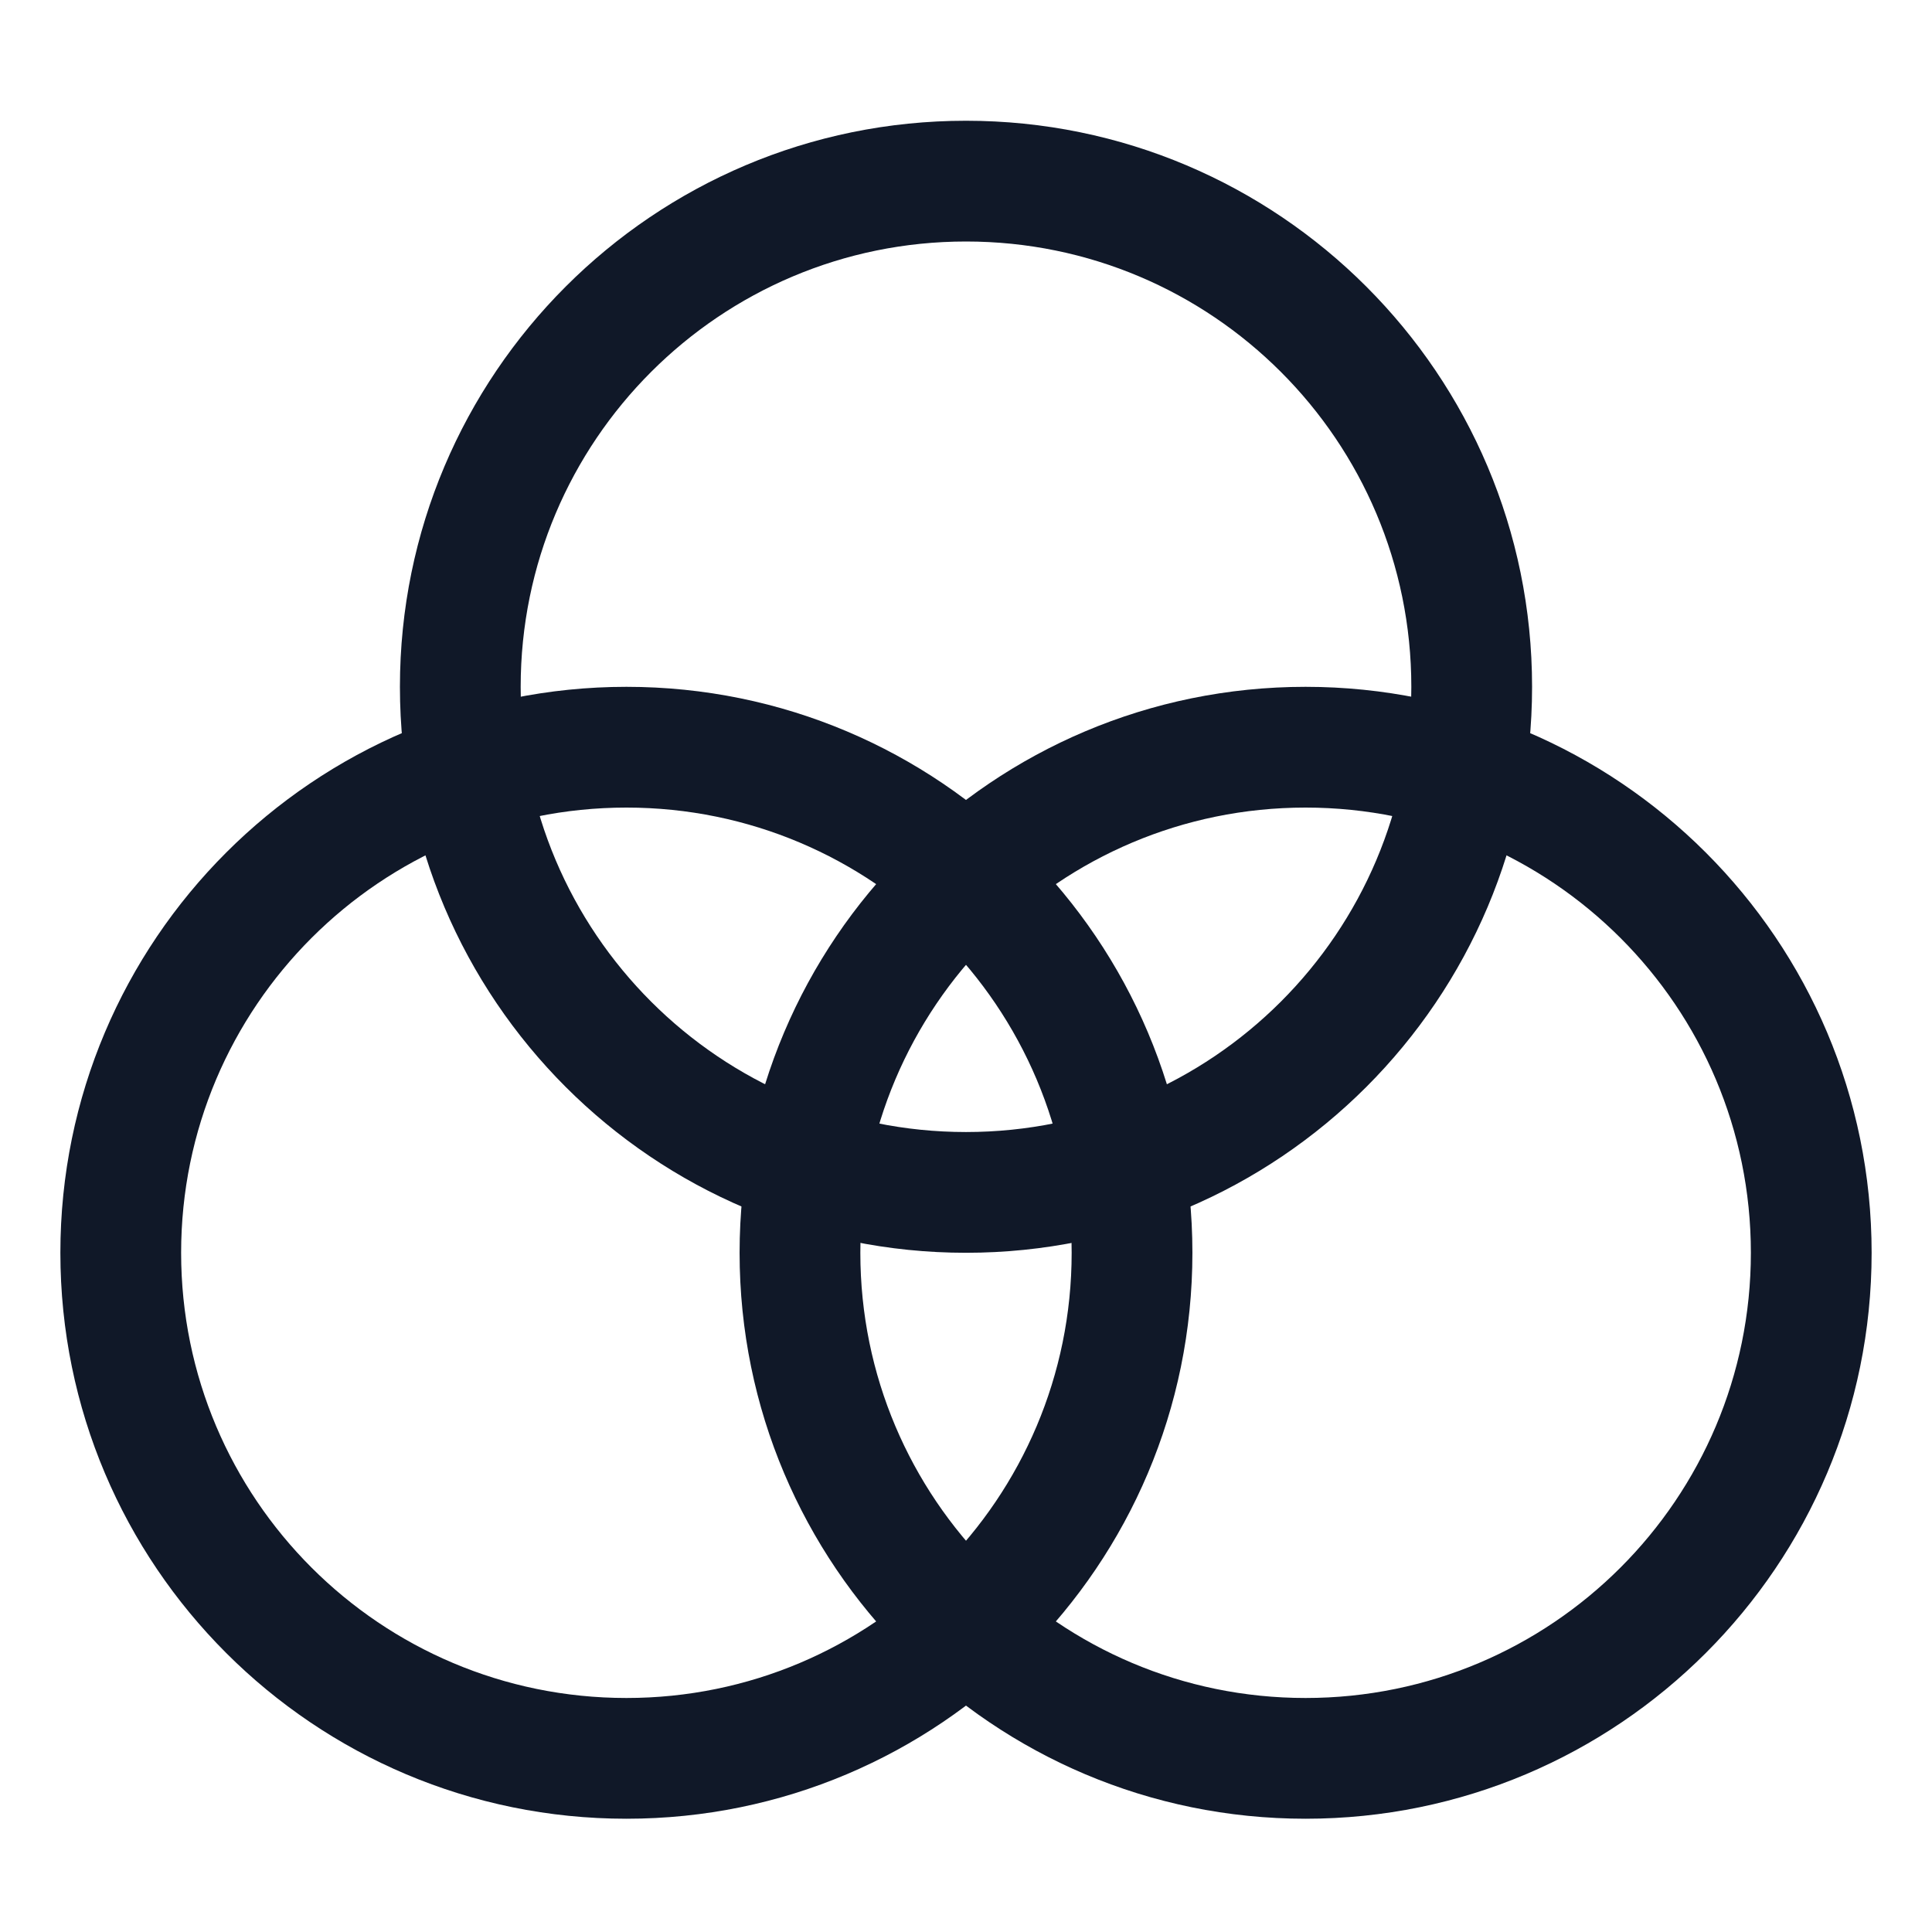
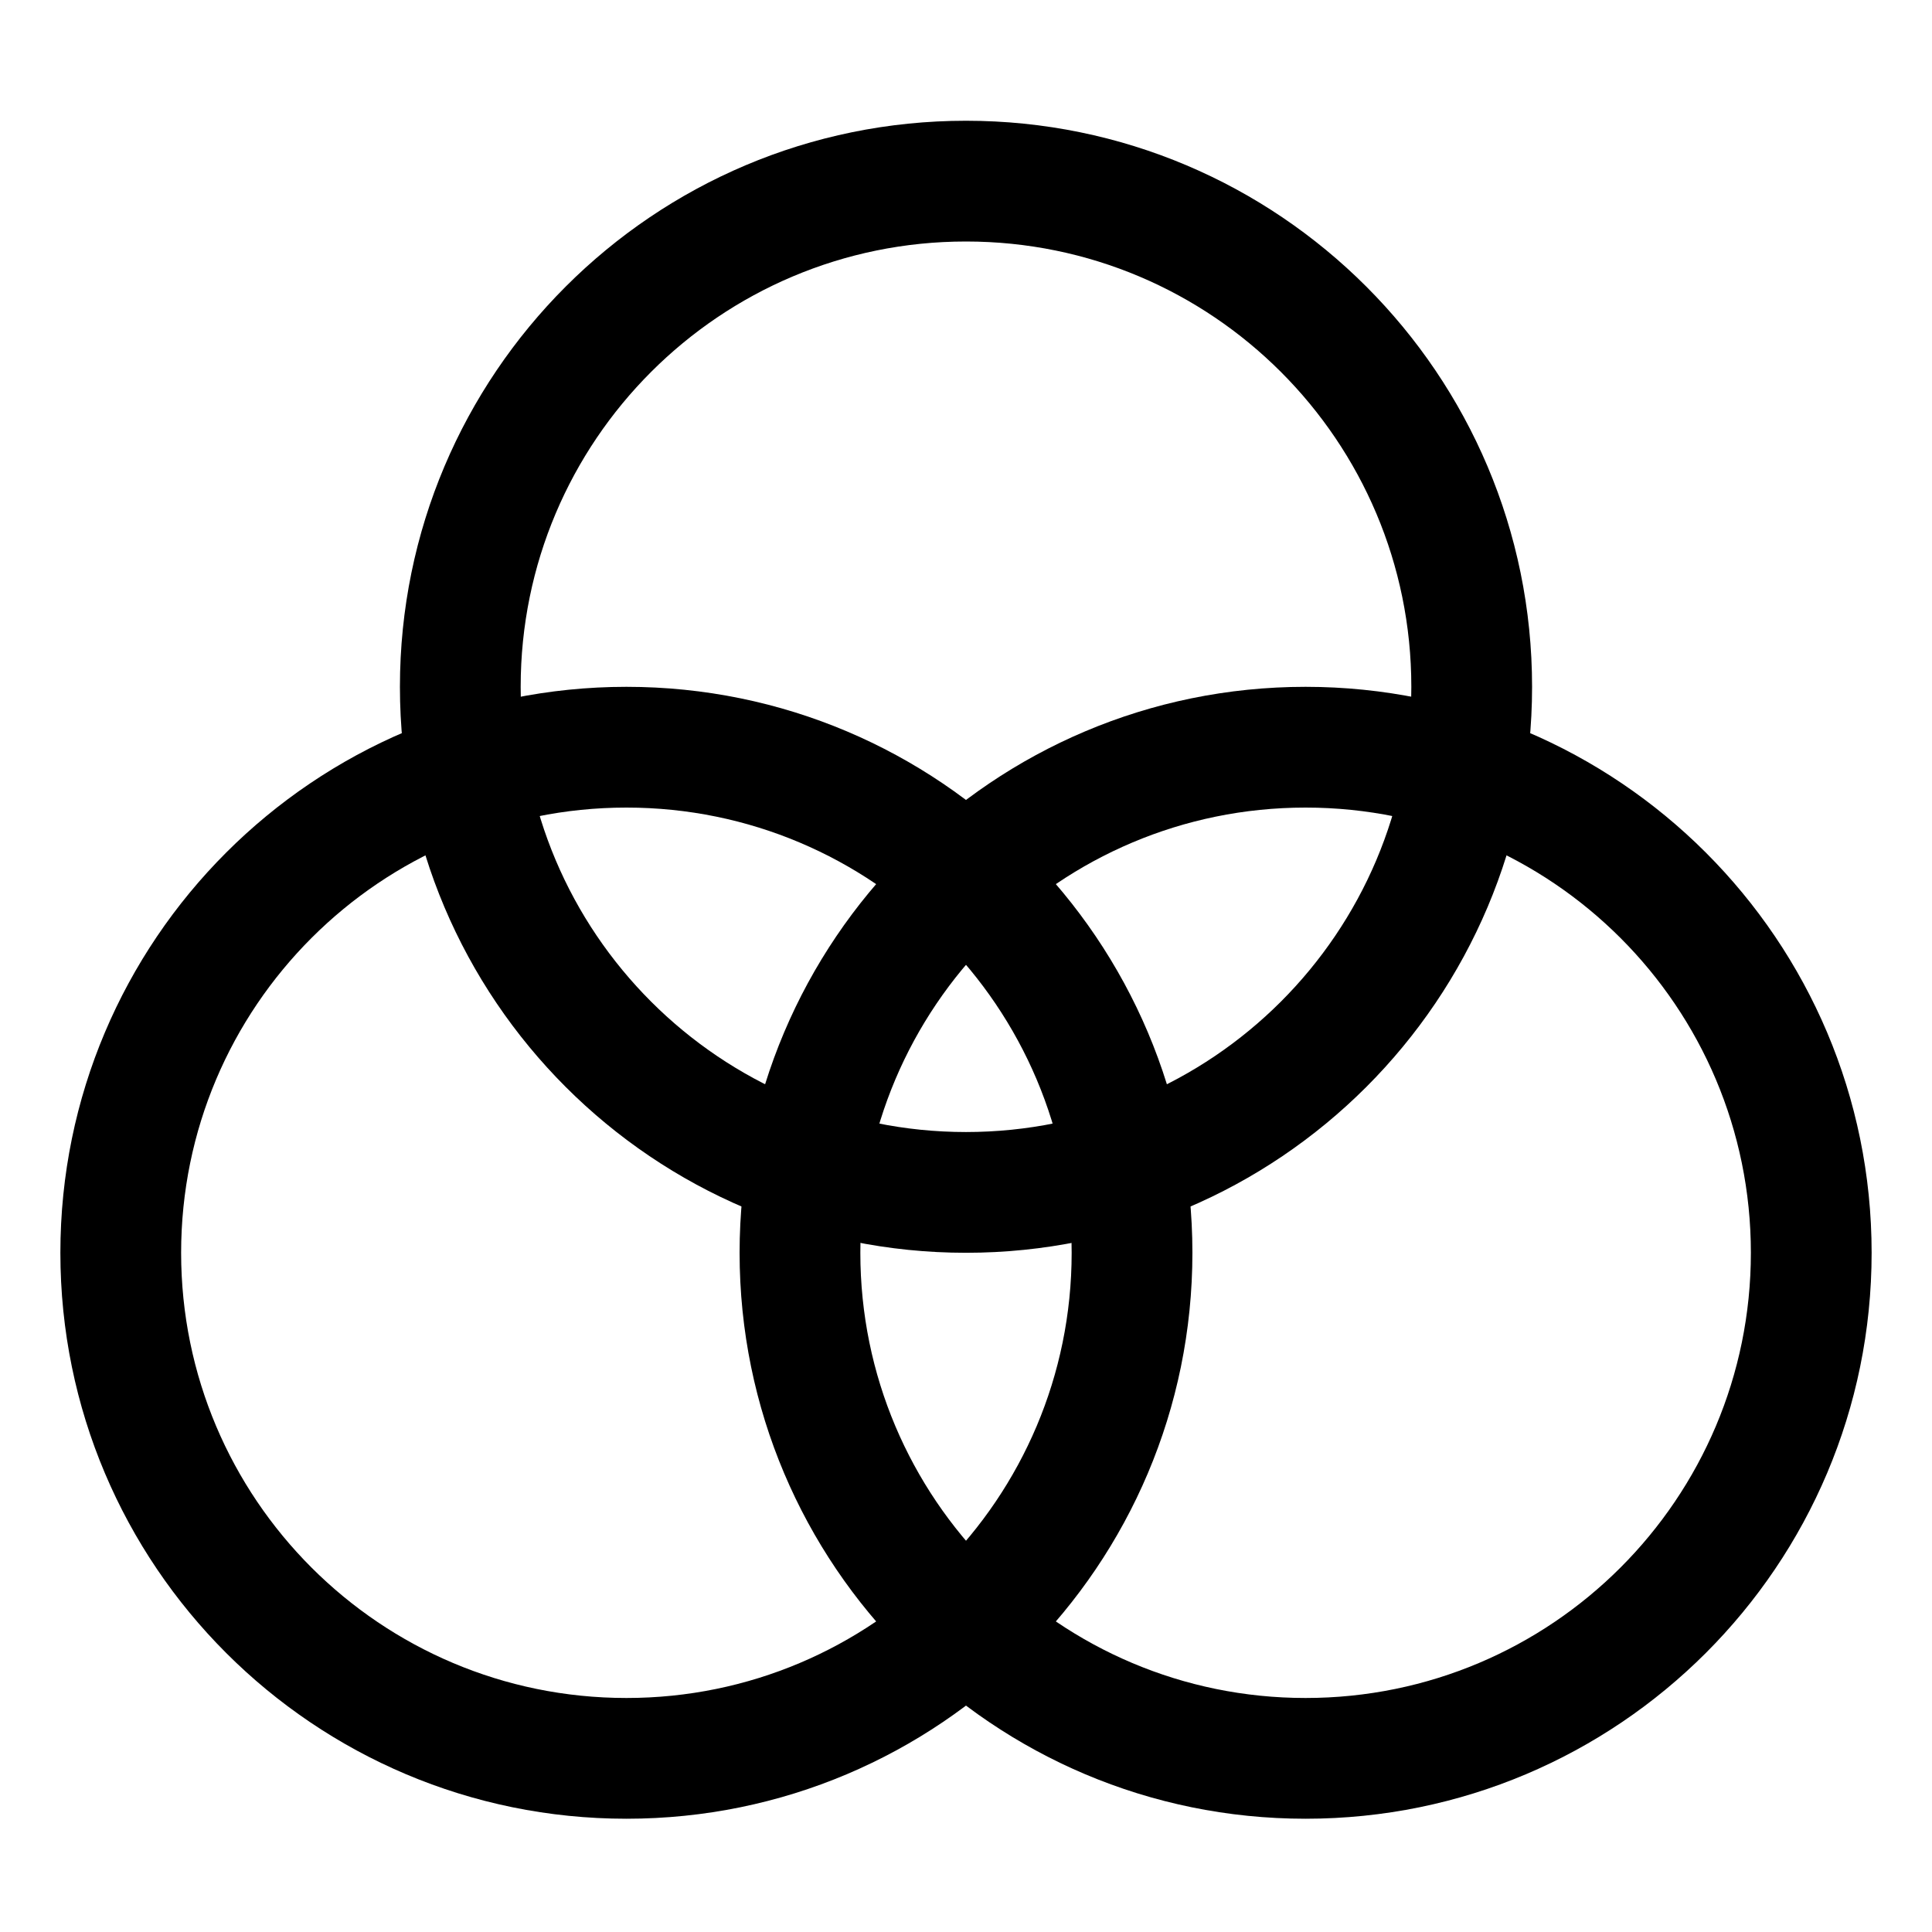
- <svg xmlns="http://www.w3.org/2000/svg" width="16" height="16" viewBox="0 0 16 16" fill="none">
-   <path fill-rule="evenodd" clip-rule="evenodd" d="M5.188 14.062C7.224 14.062 8.875 12.412 8.875 10.375C8.875 8.338 7.224 6.688 5.188 6.688C3.151 6.688 1.5 8.338 1.5 10.375C1.5 12.412 3.151 14.062 5.188 14.062ZM5.188 15.062C7.776 15.062 9.875 12.964 9.875 10.375C9.875 7.786 7.776 5.688 5.188 5.688C2.599 5.688 0.5 7.786 0.5 10.375C0.5 12.964 2.599 15.062 5.188 15.062Z" fill="#101828" />
-   <path fill-rule="evenodd" clip-rule="evenodd" d="M10.812 14.062C12.849 14.062 14.5 12.412 14.5 10.375C14.5 8.338 12.849 6.688 10.812 6.688C8.776 6.688 7.125 8.338 7.125 10.375C7.125 12.412 8.776 14.062 10.812 14.062ZM10.812 15.062C13.401 15.062 15.5 12.964 15.5 10.375C15.5 7.786 13.401 5.688 10.812 5.688C8.224 5.688 6.125 7.786 6.125 10.375C6.125 12.964 8.224 15.062 10.812 15.062Z" fill="#101828" />
-   <path fill-rule="evenodd" clip-rule="evenodd" d="M8 9.375C10.037 9.375 11.688 7.724 11.688 5.688C11.688 3.651 10.037 2 8 2C5.963 2 4.312 3.651 4.312 5.688C4.312 7.724 5.963 9.375 8 9.375ZM8 10.375C10.589 10.375 12.688 8.276 12.688 5.688C12.688 3.099 10.589 1 8 1C5.411 1 3.312 3.099 3.312 5.688C3.312 8.276 5.411 10.375 8 10.375Z" fill="#101828" />
+ <svg xmlns="http://www.w3.org/2000/svg" width="16" height="16" viewBox="0 0 16 16" fill="currentColor">
+   <path fill-rule="evenodd" clip-rule="evenodd" d="M5.188 14.062C7.224 14.062 8.875 12.412 8.875 10.375C8.875 8.338 7.224 6.688 5.188 6.688C3.151 6.688 1.5 8.338 1.5 10.375C1.5 12.412 3.151 14.062 5.188 14.062ZM5.188 15.062C7.776 15.062 9.875 12.964 9.875 10.375C9.875 7.786 7.776 5.688 5.188 5.688C2.599 5.688 0.5 7.786 0.5 10.375C0.5 12.964 2.599 15.062 5.188 15.062Z" />
+   <path fill-rule="evenodd" clip-rule="evenodd" d="M10.812 14.062C12.849 14.062 14.5 12.412 14.5 10.375C14.5 8.338 12.849 6.688 10.812 6.688C8.776 6.688 7.125 8.338 7.125 10.375C7.125 12.412 8.776 14.062 10.812 14.062ZM10.812 15.062C13.401 15.062 15.5 12.964 15.5 10.375C15.5 7.786 13.401 5.688 10.812 5.688C8.224 5.688 6.125 7.786 6.125 10.375C6.125 12.964 8.224 15.062 10.812 15.062Z" />
+   <path fill-rule="evenodd" clip-rule="evenodd" d="M8 9.375C10.037 9.375 11.688 7.724 11.688 5.688C11.688 3.651 10.037 2 8 2C5.963 2 4.312 3.651 4.312 5.688C4.312 7.724 5.963 9.375 8 9.375ZM8 10.375C10.589 10.375 12.688 8.276 12.688 5.688C12.688 3.099 10.589 1 8 1C5.411 1 3.312 3.099 3.312 5.688C3.312 8.276 5.411 10.375 8 10.375Z" />
</svg>
